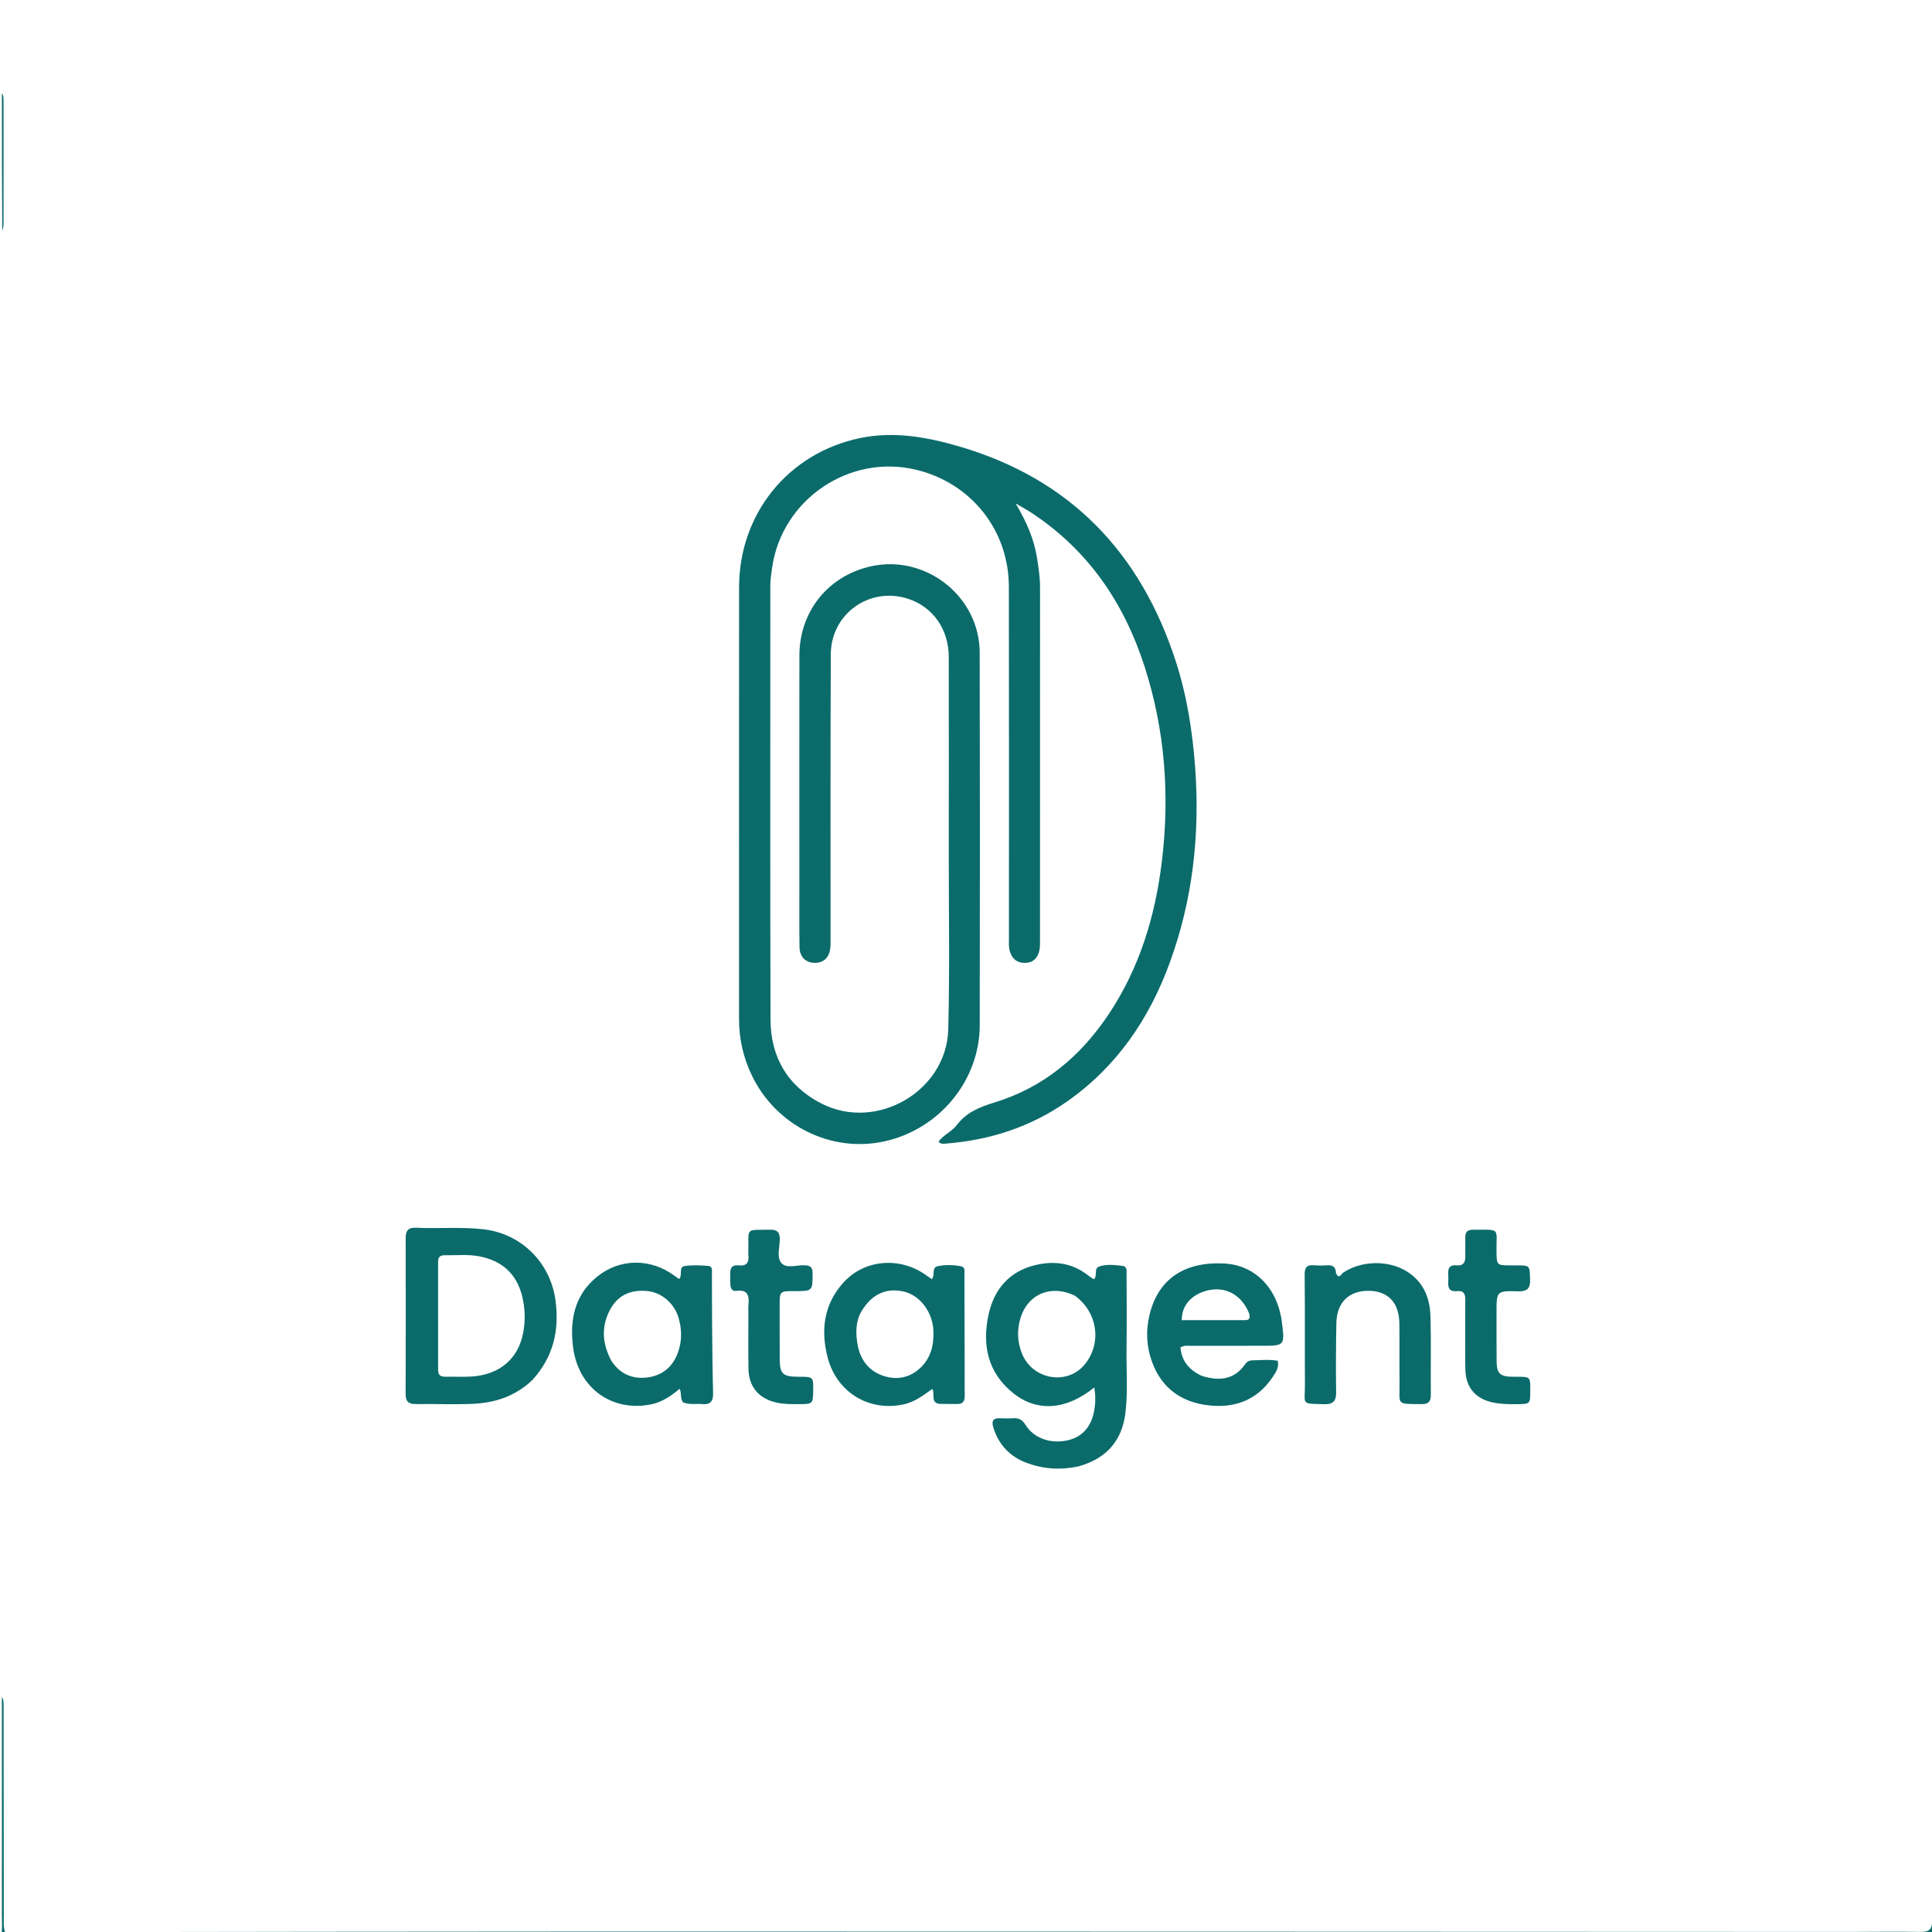
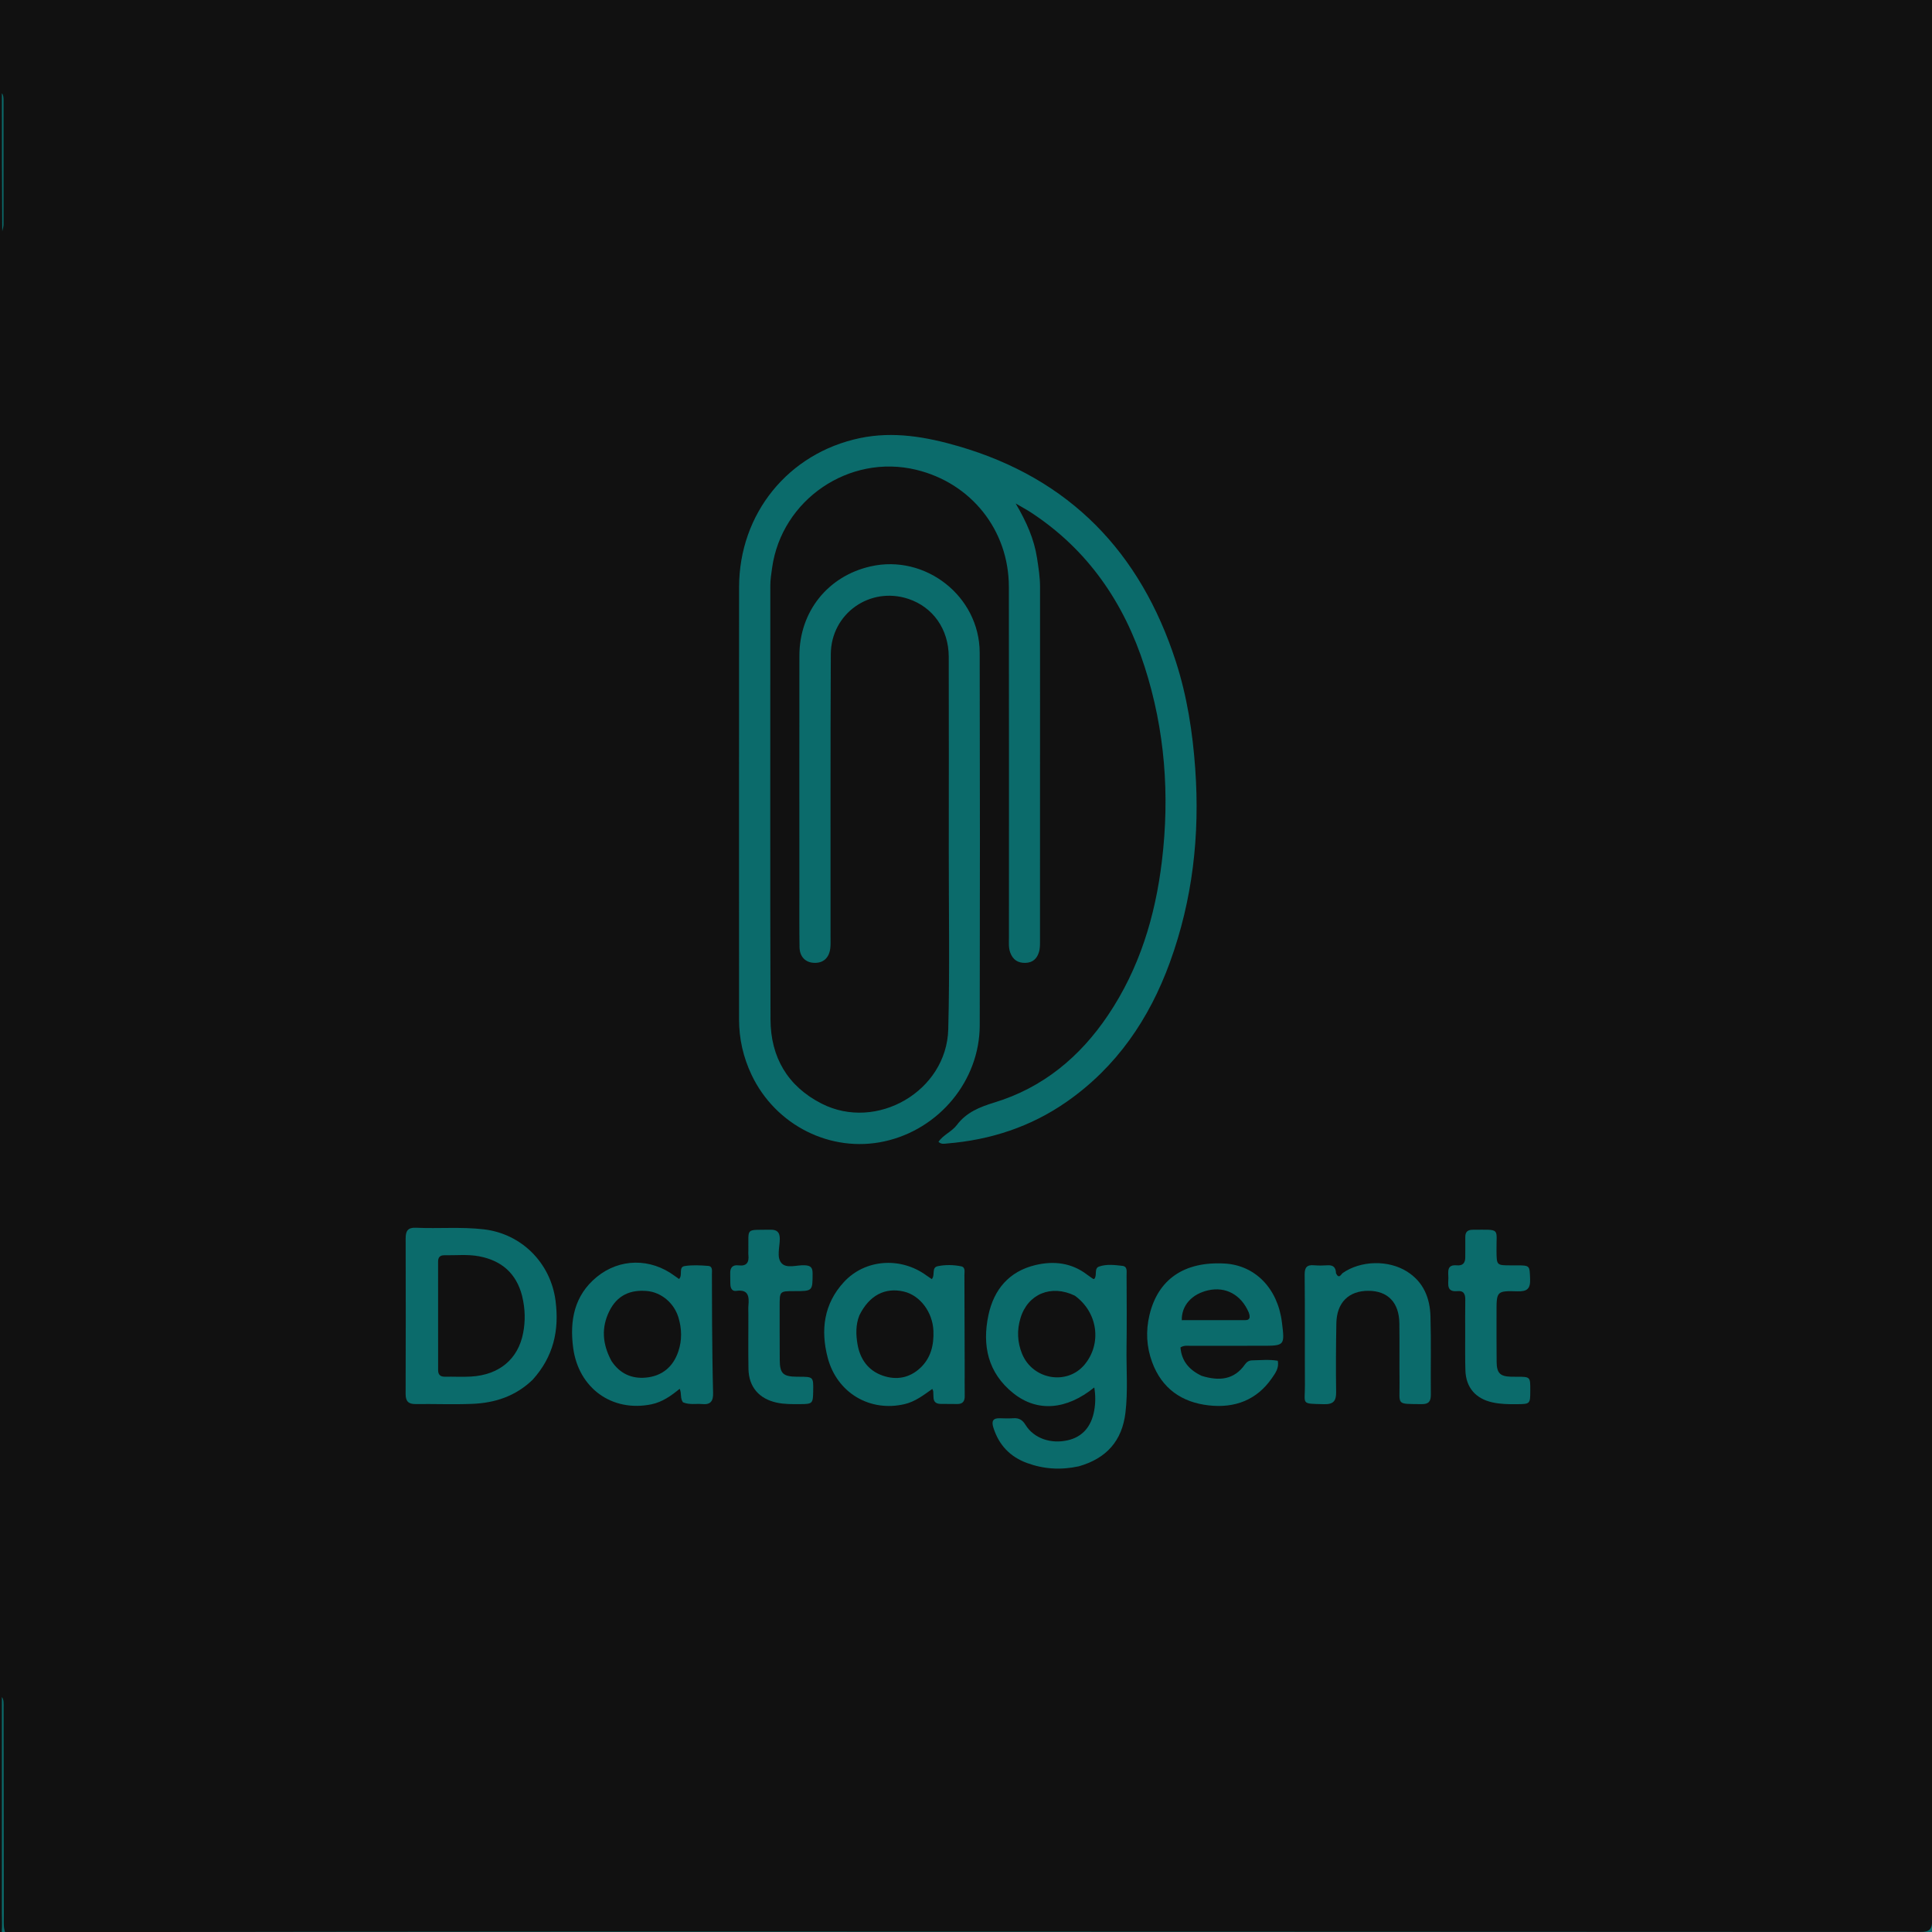
<svg xmlns="http://www.w3.org/2000/svg" id="Layer_1" x="0px" y="0px" width="1024" height="1024" viewBox="0 0 1024 1024">
-   <rect width="1024" height="1024" fill="#ffffff" />
+   <rect width="1024" height="1024" fill="#111111" />
  <path fill="#0b6b6b" opacity="1" stroke="none" d=" M10.469,1025   C12.161,1023.774 14.547,1024.098 16.854,1024.095   C120.353,1023.966 223.852,1023.766 327.351,1023.769   C545.016,1023.775 762.682,1023.891 980.348,1023.954   C992.847,1023.958 1005.35,1023.717 1017.844,1023.95   C1022.623,1024.039 1024.132,1022.52 1024.102,1017.669   C1023.924,988.338 1024.039,959.005 1024.099,929.673   C1024.103,927.357 1024.435,925.042 1024.807,922.363   C1025,956.32 1025,990.64 1025,1025   C686.979,1025 348.958,1025 10.469,1025  z" />
  <path fill="#0b6b6b" opacity="1" stroke="none" d=" M1,899.469   C2.156,900.993 1.903,903.201 1.905,905.348   C1.95,942.5 1.968,979.653 2.012,1016.805   C2.015,1019.292 1.786,1021.814 2.854,1024.61   C2.024,1024.92 0.781,1025.555 0.941,1023.507   C1.172,1020.536 1,1017.533 1,1014.543   C1,976.341 1,938.139 1,899.469  z" />
  <path fill="#0b6b6b" opacity="1" stroke="none" d=" M1025,139.531   C1024.003,138.339 1024.062,136.481 1024.061,134.655   C1024.057,101.159 1024.06,67.663 1024.097,34.166   C1024.098,32.685 1024.429,31.204 1024.803,29.362   C1025,65.688 1025,102.375 1025,139.531  z" />
  <path fill="#0b6b6b" opacity="1" stroke="none" d=" M1,49.469   C1.813,50.346 1.876,51.85 1.876,53.352   C1.889,75.177 1.899,97.003 1.874,118.828   C1.873,119.976 1.555,121.124 1.192,122.636   C1,98.646 1,74.292 1,49.469  z" />
  <path fill="#0b6b6b" opacity="1" stroke="none" d=" M423.679,471   C423.679,429.5 423.648,388.501 423.695,347.501   C423.721,324.181 438.746,305.389 461.339,300.217   C490.48,293.547 519.187,316.007 519.258,345.927   C519.412,411.759 519.418,477.592 519.278,543.425   C519.215,572.787 497.757,598.607 468.728,604.955   C440.316,611.168 411.038,596.453 398.353,569.703   C393.921,560.357 391.708,550.569 391.708,540.255   C391.708,463.922 391.674,387.59 391.727,311.257   C391.754,272.285 417.753,240.149 455.807,232.194   C473.574,228.481 491.002,231.564 508.041,236.515   C567.032,253.654 604.508,292.749 623.216,350.603   C629.18,369.048 632.115,388.051 633.497,407.399   C636.008,442.582 632.136,476.882 620.069,510.056   C609.163,540.041 591.815,565.517 565.331,583.983   C546.324,597.235 524.974,604.204 501.93,606.074   C500.515,606.189 498.961,606.64 497.395,605.182   C499.971,601.458 504.486,599.806 507.123,596.305   C512.188,589.579 519.167,586.76 527.055,584.35   C552.769,576.497 572.383,560.229 587.271,538.092   C603.901,513.364 612.306,485.729 615.834,456.402   C620.047,421.389 617.481,386.934 606.656,353.308   C595.753,319.437 576.648,291.434 546.506,271.66   C544.309,270.218 541.976,268.983 538.322,266.84   C544.155,276.751 548.119,285.807 549.647,295.758   C550.43,300.857 551.247,305.945 551.247,311.126   C551.241,373.958 551.246,436.791 551.22,499.624   C551.219,501.272 551.152,502.992 550.692,504.553   C549.66,508.06 547.414,510.241 543.498,510.342   C539.49,510.445 536.862,508.683 535.462,504.928   C534.495,502.336 534.762,499.663 534.762,497.012   C534.749,435.013 534.839,373.013 534.722,311.014   C534.665,280.947 514.744,256.033 485.595,248.991   C450.108,240.418 414.301,264.815 409.228,300.974   C408.789,304.108 408.285,307.204 408.286,310.391   C408.306,387.057 408.143,463.723 408.387,540.389   C408.451,560.304 417.453,575.747 435.439,584.922   C464.635,599.815 501.733,578.334 502.594,545.563   C503.416,514.252 502.853,482.904 502.871,451.572   C502.891,417.073 502.944,382.573 502.851,348.074   C502.811,333.474 494.475,321.757 481.482,317.429   C461.154,310.658 440.449,325.144 440.343,346.768   C440.098,396.766 440.232,446.766 440.204,496.765   C440.203,498.764 440.306,500.786 440.049,502.757   C439.375,507.907 436.147,510.605 431.271,510.314   C426.8,510.047 423.842,507.024 423.763,501.995   C423.601,491.832 423.692,481.665 423.679,471  z" />
  <path fill="#0b6b6b" opacity="1" stroke="none" d=" M571.784,777.181   C562.179,779.263 553.132,778.648 544.337,775.424   C535.327,772.122 529.361,765.83 526.483,756.584   C525.371,753.011 526.445,751.553 530.122,751.707   C532.451,751.804 534.795,751.843 537.118,751.69   C540.087,751.496 541.914,752.568 543.553,755.229   C547.954,762.376 557.014,765.46 566.007,763.361   C573.766,761.551 578.414,756.139 579.946,747.669   C580.69,743.55 580.683,739.531 579.994,735.376   C565.255,747.307 549.79,748.602 537.078,738.44   C523.636,727.693 520.468,713.162 523.887,697.051   C526.774,683.444 534.816,673.868 548.723,670.528   C558.468,668.187 567.932,669.247 576.239,675.626   C577.283,676.428 578.389,677.151 579.481,677.889   C579.574,677.951 579.782,677.843 580.027,677.797   C581.643,675.935 579.733,672.266 582.55,671.293   C586.525,669.92 590.82,670.449 594.928,670.938   C597.668,671.264 597.101,673.911 597.107,675.811   C597.152,688.642 597.273,701.475 597.087,714.303   C596.921,725.784 597.883,737.281 596.513,748.746   C594.733,763.65 586.509,772.97 571.784,777.181  M569.66,686.725   C557.218,680.675 544.829,685.763 540.913,698.517   C538.937,704.954 539.183,711.335 541.713,717.527   C547.344,731.304 565.607,734.416 574.866,723.25   C584.059,712.164 581.963,695.609 569.66,686.725  z" />
  <path fill="#0b6b6b" opacity="1" stroke="none" d=" M282.307,731.293   C273.189,740.111 262.214,743.601 250.265,744.078   C240.288,744.477 230.28,744.066 220.288,744.184   C216.433,744.23 214.978,742.656 214.99,738.822   C215.077,711.339 215.079,683.855 215.004,656.372   C214.993,652.464 216.156,650.529 220.452,650.73   C232.414,651.29 244.395,650.178 256.374,651.564   C276.412,653.883 291.826,669.35 294.44,689.348   C296.504,705.135 293.35,719.084 282.307,731.293  M276.73,686.866   C273.674,674.957 265.921,668.14 253.972,665.869   C247.859,664.706 241.69,665.418 235.545,665.31   C233.271,665.27 232.196,666.358 232.198,668.641   C232.215,687.789 232.223,706.938 232.205,726.086   C232.203,728.584 233.293,729.722 235.826,729.681   C240.487,729.607 245.164,729.883 249.809,729.597   C264.6,728.687 274.618,720.388 277.276,706.516   C278.467,700.304 278.437,693.933 276.73,686.866  z" />
  <path fill="#0b6b6b" opacity="1" stroke="none" d=" M361.993,743.251   C360.377,741.036 361.406,738.668 360.25,736.093   C355.7,739.807 351.029,743.132 345.257,744.316   C324.489,748.577 306.622,735.84 303.783,714.324   C301.882,699.922 304.376,686.569 316.299,676.816   C328.501,666.834 344.811,666.806 357.485,676.177   C358.263,676.752 359.065,677.296 359.914,677.895   C362.017,675.854 359.447,671.577 362.878,671.037   C366.936,670.399 371.187,670.634 375.319,670.95   C377.889,671.146 377.317,673.656 377.331,675.371   C377.407,684.202 377.336,693.035 377.418,701.866   C377.53,714.026 377.63,726.187 377.956,738.342   C378.07,742.604 376.618,744.616 372.208,744.187   C368.916,743.867 365.545,744.728 361.993,743.251  M324.09,721.344   C328.416,727.933 334.698,730.883 342.355,730.158   C350.919,729.348 356.748,724.501 359.517,716.321   C361.544,710.332 361.405,704.202 359.559,698.197   C357.175,690.444 350.376,684.961 343.014,684.273   C333.926,683.424 327.036,686.648 322.947,694.948   C318.676,703.619 319.211,712.256 324.09,721.344  z" />
  <path fill="#0b6b6b" opacity="1" stroke="none" d=" M494.751,740.364   C494.712,739.144 494.714,738.309 494.645,737.481   C494.619,737.175 494.426,736.883 494.146,736.168   C489.524,739.427 485.096,742.885 479.502,744.204   C460.991,748.57 443.583,738.182 438.711,719.652   C434.823,704.865 436.699,690.998 447.279,679.518   C458.574,667.261 477.423,666.081 490.99,675.991   C491.902,676.658 492.856,677.269 493.864,677.955   C495.811,675.87 493.537,671.824 497.037,671.109   C501.114,670.275 505.367,670.352 509.445,671.178   C511.807,671.657 511.149,674.147 511.158,675.866   C511.245,692.36 511.267,708.853 511.3,725.347   C511.31,730.178 511.231,735.011 511.323,739.841   C511.378,742.731 510.242,744.225 507.246,744.161   C504.415,744.101 501.582,744.142 498.75,744.108   C496.521,744.081 494.772,743.438 494.751,740.364  M455.479,697.175   C453.503,702.157 453.623,707.406 454.493,712.449   C455.844,720.289 460.067,726.417 467.881,729.119   C475.211,731.653 482.162,730.323 487.824,724.982   C493.374,719.747 495.032,712.9 494.733,705.387   C494.341,695.528 487.702,686.556 479.011,684.543   C469.08,682.244 460.712,686.537 455.479,697.175  z" />
  <path fill="#0b6b6b" opacity="1" stroke="none" d=" M636.95,729.247   C646.165,732.059 654.111,731.423 659.909,723.107   C660.832,721.783 662.07,721.047 663.678,721.018   C668.136,720.939 672.607,720.445 677.227,721.228   C678.05,725.036 675.967,727.795 674.163,730.409   C666.064,742.144 654.379,746.41 640.721,744.89   C626.399,743.296 615.836,735.98 610.68,722.043   C607.663,713.889 607.226,705.512 609.233,697.039   C613.736,678.031 627.666,668.493 649.126,669.703   C665.241,670.611 677.191,682.859 679.431,700.761   C680.999,713.294 680.999,713.289 668.449,713.286   C655.967,713.284 643.484,713.277 631.003,713.311   C629.373,713.316 627.669,712.956 625.674,714.146   C626.24,721.294 630.164,726.052 636.95,729.247  M661.845,695.591   C657.815,686.234 649.651,681.791 640.348,683.893   C631.721,685.843 626.192,691.917 626.377,699.72   C637.609,699.72 648.856,699.745 660.103,699.7   C662.488,699.69 662.791,698.223 661.845,695.591  z" />
  <path fill="#0b6b6b" opacity="1" stroke="none" d=" M708.11,674.882   C709.743,678.207 710.816,675.312 711.703,674.698   C721.292,668.062 735.879,667.715 745.765,673.956   C754.516,679.48 757.902,687.983 758.179,697.699   C758.572,711.511 758.228,725.343 758.37,739.165   C758.407,742.754 757.239,744.267 753.496,744.223   C739.71,744.06 741.914,744.928 741.784,732.876   C741.671,722.385 741.829,711.891 741.695,701.4   C741.553,690.373 735.601,684.2 725.346,684.157   C714.856,684.113 708.491,690.383 708.295,701.377   C708.079,713.532 708.001,725.694 708.177,737.848   C708.245,742.558 706.676,744.372 701.839,744.252   C689.255,743.939 691.691,744.579 691.633,734.127   C691.524,714.642 691.71,695.154 691.493,675.67   C691.448,671.616 692.769,670.278 696.608,670.627   C698.921,670.837 701.275,670.775 703.598,670.632   C706.487,670.453 708.034,671.589 708.11,674.882  z" />
  <path fill="#0b6b6b" opacity="1" stroke="none" d=" M776.58,706.924   C776.588,700.603 776.534,694.77 776.629,688.939   C776.677,685.965 775.866,683.983 772.433,684.32   C766.596,684.892 767.652,680.707 767.66,677.349   C767.669,674.174 766.599,670.15 772.166,670.658   C775.432,670.955 776.668,669.27 776.622,666.187   C776.571,662.689 776.703,659.188 776.641,655.69   C776.592,652.926 777.906,651.802 780.582,651.797   C795.73,651.774 792.992,650.619 793.176,663.102   C793.287,670.654 793.207,670.656 800.853,670.674   C801.853,670.676 802.853,670.671 803.853,670.673   C810.981,670.69 810.715,670.7 810.986,677.946   C811.174,682.969 809.478,684.581 804.399,684.43   C793.168,684.098 793.165,684.353 793.189,695.854   C793.206,704.519 793.138,713.185 793.245,721.849   C793.318,727.842 795.108,729.542 801.022,729.697   C802.021,729.723 803.021,729.703 804.021,729.705   C811.108,729.72 811.108,729.721 811.077,737.032   C811.046,744.204 811.046,744.171 803.816,744.248   C799.477,744.295 795.166,744.221 790.9,743.264   C782.092,741.287 777.002,735.417 776.699,726.39   C776.487,720.07 776.607,713.739 776.58,706.924  z" />
  <path fill="#0b6b6b" opacity="1" stroke="none" d=" M396.657,697.02   C396.657,695.025 396.546,693.516 396.678,692.028   C397.1,687.256 396.791,683.259 390.207,684.194   C388.138,684.488 387.249,682.911 387.129,681.06   C386.999,679.069 387.107,677.064 387.03,675.068   C386.911,671.958 388.211,670.266 391.463,670.673   C395.87,671.223 397.084,668.952 396.654,665.069   C396.581,664.411 396.631,663.738 396.644,663.072   C396.883,650.398 394.714,652.014 408.244,651.771   C411.856,651.705 413.33,653.05 413.306,656.731   C413.277,661.027 411.559,666.323 414.117,669.372   C416.833,672.609 422.281,670.389 426.519,670.618   C429.387,670.772 430.688,671.587 430.689,674.713   C430.692,684.316 430.795,684.316 421.068,684.318   C413.223,684.321 413.222,684.32 413.231,692.198   C413.241,701.693 413.216,711.188 413.277,720.683   C413.325,728.041 415.001,729.626 422.525,729.701   C422.858,729.704 423.191,729.7 423.524,729.701   C431.143,729.729 431.143,729.729 431.004,737.542   C430.891,743.904 430.625,744.183 424.092,744.215   C419.936,744.235 415.797,744.322 411.666,743.42   C402.317,741.379 396.854,735.104 396.702,725.501   C396.554,716.175 396.661,706.845 396.657,697.02  z" />
</svg>
